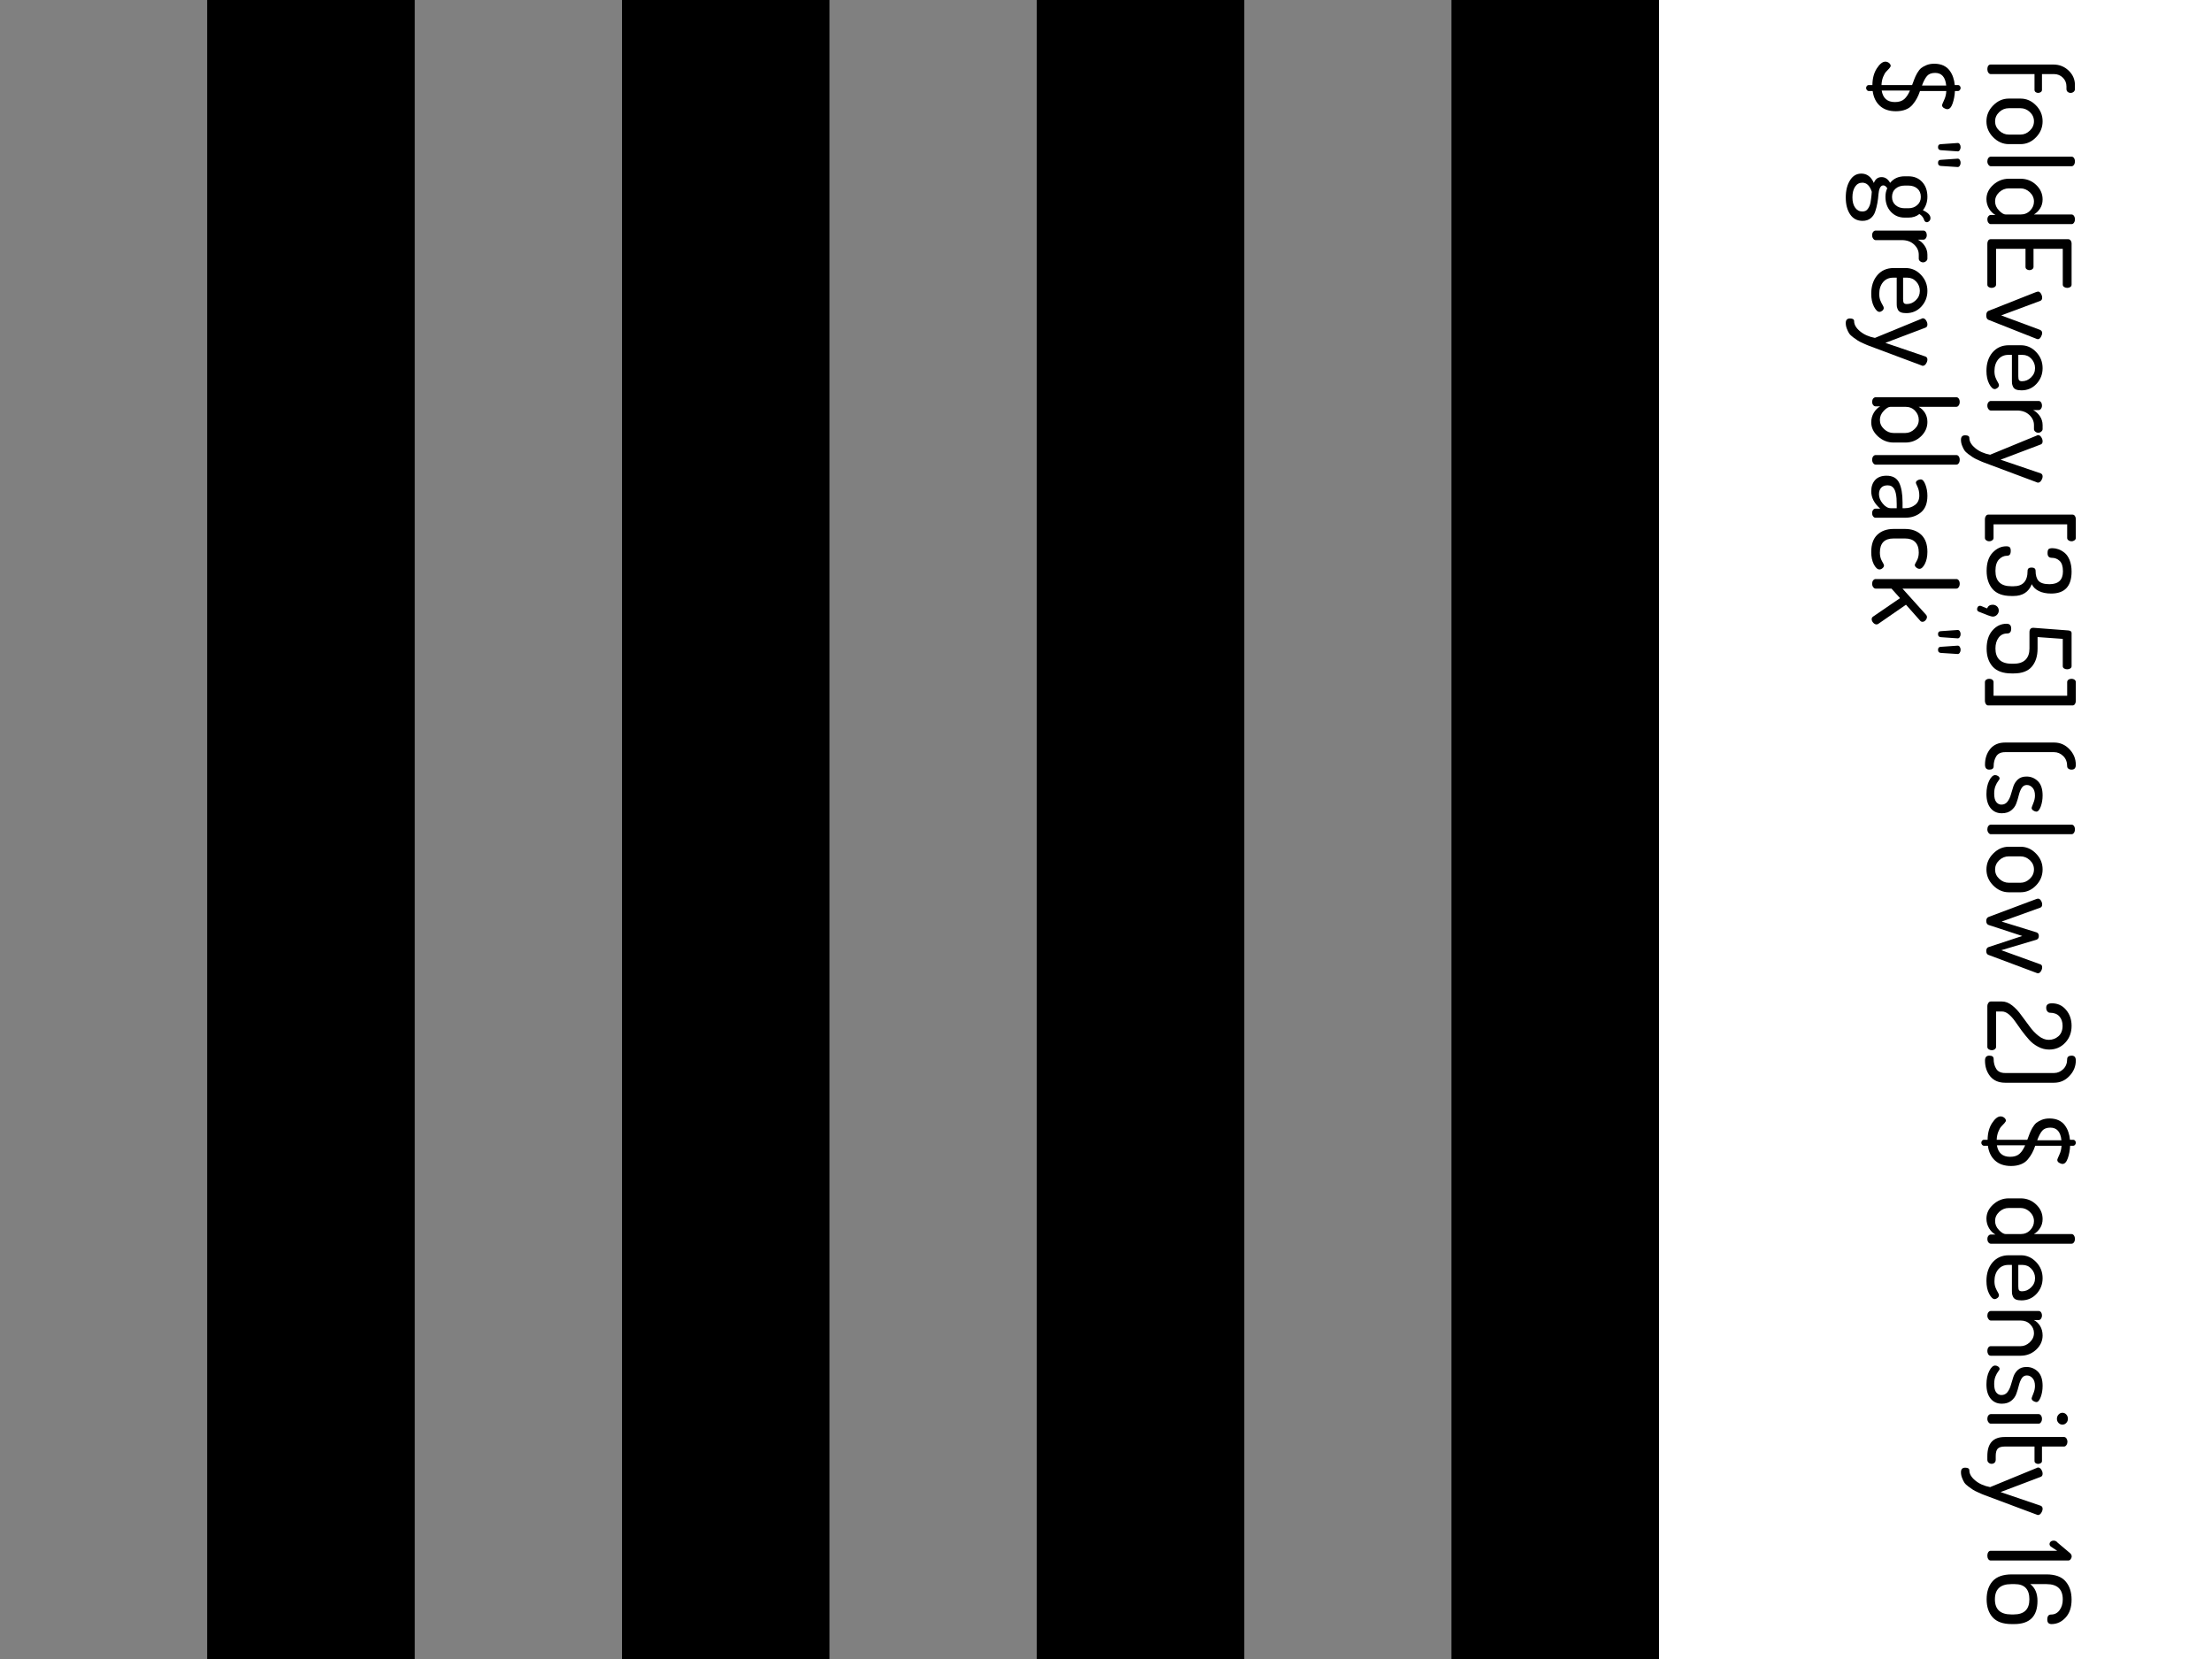
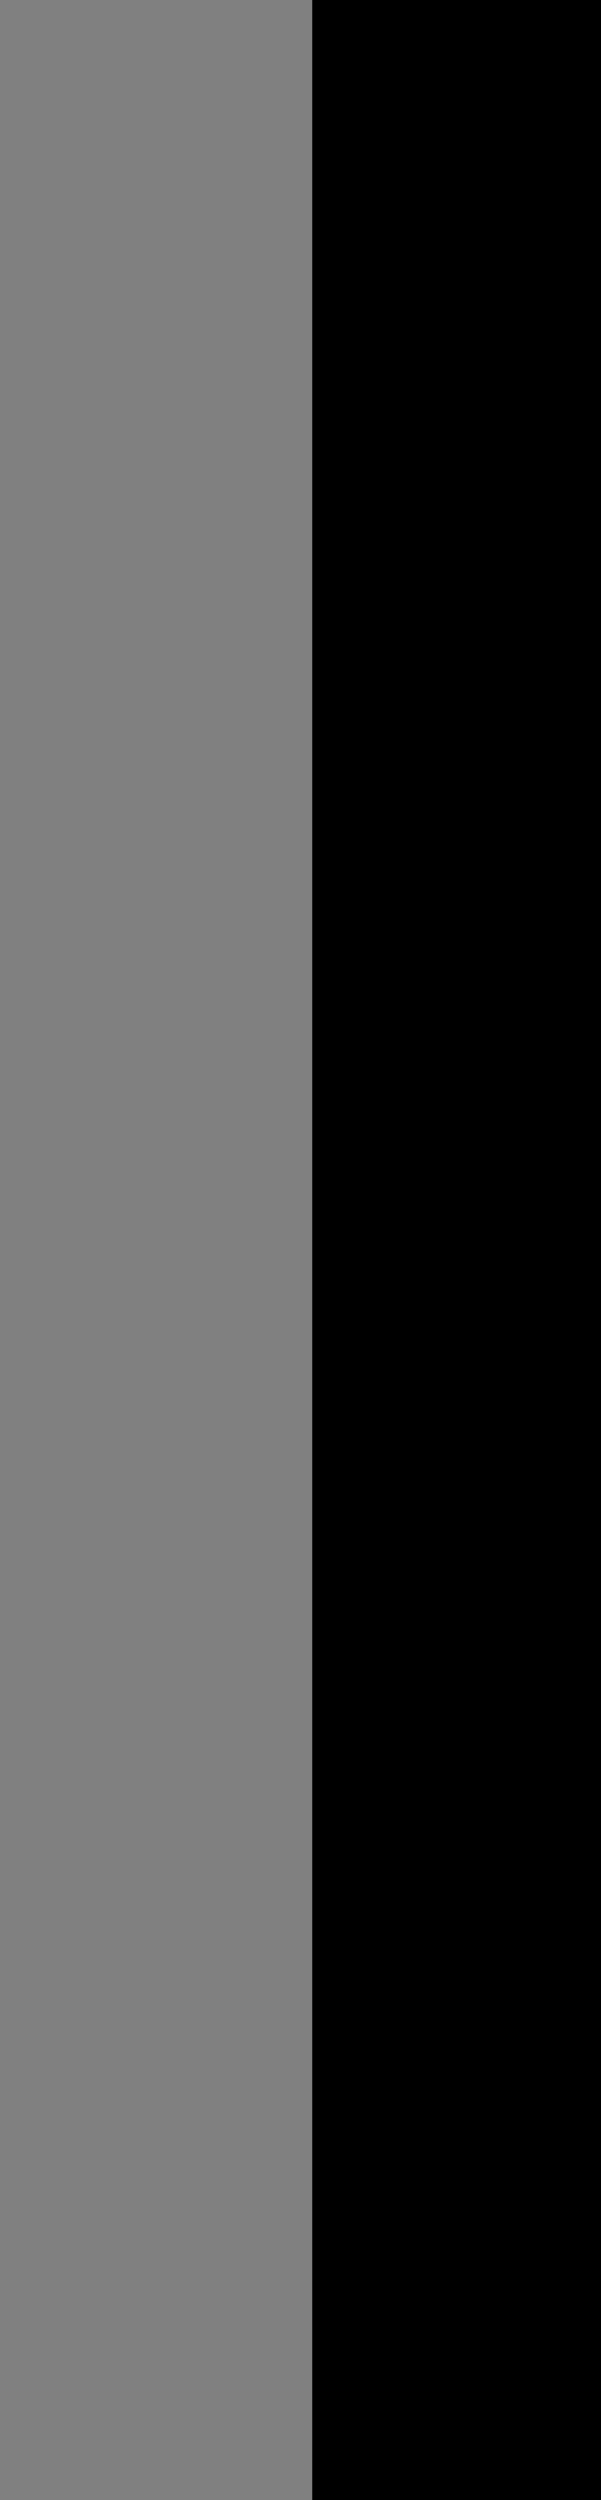
- <svg xmlns="http://www.w3.org/2000/svg" width="384pt" height="288pt" viewBox="0 0 384 288" version="1.1">
-   <g id="surface169">
-     <path style=" stroke:none;fill-rule:nonzero;fill:rgb(0%,0%,0%);fill-opacity:1;" d="M 0 0 L 288 0 L 288 288 L 0 288 Z M 0 0 " />
-     <path style=" stroke:none;fill-rule:nonzero;fill:rgb(50.196%,50.196%,50.196%);fill-opacity:1;" d="M 0 0 L 36 0 L 36 288 L 0 288 Z M 0 0 " />
-     <path style=" stroke:none;fill-rule:nonzero;fill:rgb(0%,0%,0%);fill-opacity:1;" d="M 36 0 L 72 0 L 72 288 L 36 288 Z M 36 0 " />
-     <path style=" stroke:none;fill-rule:nonzero;fill:rgb(50.196%,50.196%,50.196%);fill-opacity:1;" d="M 72 0 L 108 0 L 108 288 L 72 288 Z M 72 0 " />
-     <path style=" stroke:none;fill-rule:nonzero;fill:rgb(0%,0%,0%);fill-opacity:1;" d="M 108 0 L 144 0 L 144 288 L 108 288 Z M 108 0 " />
-     <path style=" stroke:none;fill-rule:nonzero;fill:rgb(50.196%,50.196%,50.196%);fill-opacity:1;" d="M 144 0 L 180 0 L 180 288 L 144 288 Z M 144 0 " />
-     <path style=" stroke:none;fill-rule:nonzero;fill:rgb(0%,0%,0%);fill-opacity:1;" d="M 180 0 L 216 0 L 216 288 L 180 288 Z M 180 0 " />
-     <path style=" stroke:none;fill-rule:nonzero;fill:rgb(50.196%,50.196%,50.196%);fill-opacity:1;" d="M 216 0 L 252 0 L 252 288 L 216 288 Z M 216 0 " />
-     <path style=" stroke:none;fill-rule:nonzero;fill:rgb(0%,0%,0%);fill-opacity:1;" d="M 252 0 L 288 0 L 288 288 L 252 288 Z M 252 0 " />
-     <path style=" stroke:none;fill-rule:nonzero;fill:rgb(0%,0%,0%);fill-opacity:1;" d="M 345.578 11.203 L 356.453 11.203 C 357.492 11.203 358.379 11.551 359.109 12.25 C 359.836 12.945 360.203 13.773 360.203 14.734 L 360.203 15.438 C 360.203 15.656 360.129 15.82 359.984 15.938 C 359.836 16.062 359.66 16.125 359.453 16.125 C 359.254 16.125 359.082 16.062 358.938 15.938 C 358.801 15.82 358.734 15.656 358.734 15.438 L 358.734 15.016 C 358.734 14.398 358.523 13.891 358.109 13.484 C 357.703 13.078 357.195 12.867 356.594 12.859 L 354.484 12.859 L 354.484 15.594 C 354.484 15.758 354.414 15.891 354.281 15.984 C 354.145 16.078 353.988 16.125 353.812 16.125 C 353.645 16.125 353.5 16.078 353.375 15.984 C 353.25 15.891 353.188 15.758 353.188 15.594 L 353.188 12.859 L 345.578 12.859 C 345.422 12.859 345.285 12.773 345.172 12.609 C 345.055 12.441 345 12.238 345 12 C 345 11.77 345.051 11.578 345.156 11.422 C 345.258 11.273 345.398 11.203 345.578 11.203 Z M 348.719 17.113 L 350.766 17.113 C 351.785 17.113 352.676 17.504 353.438 18.285 C 354.207 19.066 354.594 19.988 354.594 21.051 C 354.594 22.121 354.211 23.051 353.453 23.832 C 352.691 24.621 351.797 25.02 350.766 25.02 L 348.719 25.02 C 347.707 25.02 346.805 24.621 346.016 23.832 C 345.234 23.039 344.844 22.117 344.844 21.066 C 344.844 20.012 345.234 19.09 346.016 18.301 C 346.797 17.508 347.695 17.113 348.719 17.113 Z M 348.719 18.785 C 348.094 18.785 347.539 19.008 347.062 19.457 C 346.582 19.914 346.344 20.449 346.344 21.066 C 346.344 21.691 346.582 22.227 347.062 22.676 C 347.551 23.133 348.102 23.363 348.719 23.363 L 350.766 23.363 C 351.359 23.363 351.895 23.133 352.375 22.676 C 352.852 22.227 353.094 21.684 353.094 21.051 C 353.094 20.426 352.852 19.887 352.375 19.441 C 351.895 19.004 351.359 18.785 350.766 18.785 Z M 345.594 27.199 L 359.625 27.199 C 359.789 27.199 359.926 27.27 360.031 27.418 C 360.145 27.574 360.203 27.77 360.203 28.012 C 360.203 28.262 360.145 28.465 360.031 28.621 C 359.926 28.777 359.789 28.855 359.625 28.855 L 345.594 28.855 C 345.445 28.855 345.312 28.77 345.188 28.605 C 345.062 28.438 345 28.238 345 28.012 C 345 27.793 345.055 27.598 345.172 27.434 C 345.297 27.277 345.438 27.199 345.594 27.199 Z M 348.719 31.031 L 350.766 31.031 C 351.816 31.031 352.719 31.383 353.469 32.094 C 354.219 32.801 354.594 33.645 354.594 34.625 C 354.594 35.219 354.445 35.738 354.156 36.188 C 353.863 36.645 353.504 36.992 353.078 37.234 L 359.625 37.234 C 359.789 37.234 359.926 37.312 360.031 37.469 C 360.145 37.633 360.203 37.836 360.203 38.078 C 360.203 38.316 360.145 38.516 360.031 38.672 C 359.926 38.828 359.789 38.906 359.625 38.906 L 345.594 38.906 C 345.438 38.906 345.297 38.82 345.172 38.656 C 345.055 38.5 345 38.305 345 38.078 C 345 37.879 345.055 37.703 345.172 37.547 C 345.297 37.391 345.438 37.312 345.594 37.312 L 346.406 37.312 C 345.977 37.094 345.609 36.727 345.297 36.219 C 344.996 35.707 344.844 35.156 344.844 34.562 C 344.844 33.625 345.234 32.801 346.016 32.094 C 346.805 31.383 347.707 31.031 348.719 31.031 Z M 348.719 32.703 C 348.102 32.703 347.551 32.926 347.062 33.375 C 346.582 33.832 346.344 34.359 346.344 34.953 C 346.344 35.547 346.566 36.07 347.016 36.531 C 347.461 37 347.852 37.234 348.188 37.234 L 350.766 37.234 C 351.453 37.234 352.008 37.004 352.438 36.547 C 352.875 36.098 353.094 35.578 353.094 34.984 C 353.094 34.367 352.852 33.832 352.375 33.375 C 351.895 32.926 351.359 32.703 350.766 32.703 Z M 345.594 41.523 L 359.016 41.523 C 359.203 41.523 359.348 41.594 359.453 41.742 C 359.566 41.898 359.625 42.078 359.625 42.289 L 359.625 49.398 C 359.625 49.586 359.551 49.727 359.406 49.82 C 359.258 49.922 359.082 49.977 358.875 49.977 C 358.664 49.977 358.484 49.922 358.328 49.82 C 358.172 49.715 358.094 49.574 358.094 49.398 L 358.094 43.195 L 353.016 43.195 L 353.016 46.32 C 353.016 46.496 352.941 46.637 352.797 46.742 C 352.66 46.844 352.492 46.898 352.297 46.898 C 352.129 46.898 351.973 46.844 351.828 46.742 C 351.691 46.648 351.625 46.508 351.625 46.32 L 351.625 43.195 L 346.516 43.195 L 346.516 49.398 C 346.516 49.574 346.438 49.715 346.281 49.82 C 346.133 49.922 345.953 49.977 345.734 49.977 C 345.535 49.977 345.363 49.922 345.219 49.82 C 345.07 49.727 345 49.586 345 49.398 L 345 42.289 C 345 42.078 345.051 41.898 345.156 41.742 C 345.258 41.594 345.406 41.523 345.594 41.523 Z M 353.797 50.613 C 353.984 50.613 354.148 50.727 354.297 50.957 C 354.441 51.195 354.516 51.434 354.516 51.676 C 354.516 51.957 354.41 52.137 354.203 52.223 L 347.406 54.754 L 354.125 57.254 C 354.383 57.367 354.516 57.551 354.516 57.801 C 354.516 58.008 354.441 58.238 354.297 58.488 C 354.148 58.746 353.984 58.879 353.797 58.879 C 353.691 58.879 353.586 58.852 353.484 58.801 L 345.188 55.52 C 344.938 55.414 344.812 55.16 344.812 54.754 C 344.812 54.348 344.938 54.086 345.188 53.973 L 353.484 50.691 C 353.641 50.637 353.742 50.613 353.797 50.613 Z M 348.719 59.934 L 350.812 59.934 C 351.844 59.934 352.727 60.324 353.469 61.105 C 354.219 61.887 354.594 62.824 354.594 63.918 C 354.594 64.957 354.242 65.859 353.547 66.621 C 352.848 67.379 351.973 67.762 350.922 67.762 C 350.535 67.762 350.223 67.715 349.984 67.621 C 349.754 67.527 349.586 67.379 349.484 67.184 C 349.391 66.996 349.328 66.816 349.297 66.652 C 349.273 66.484 349.266 66.262 349.266 65.98 L 349.266 61.605 L 348.656 61.605 C 347.926 61.605 347.336 61.863 346.891 62.387 C 346.453 62.918 346.234 63.598 346.234 64.434 C 346.234 64.879 346.301 65.266 346.438 65.59 C 346.57 65.91 346.703 66.172 346.828 66.371 C 346.953 66.578 347.016 66.738 347.016 66.855 C 347.016 67.043 346.93 67.203 346.766 67.34 C 346.598 67.473 346.43 67.543 346.266 67.543 C 345.953 67.543 345.633 67.234 345.312 66.621 C 345 66.016 344.844 65.27 344.844 64.387 C 344.844 63.074 345.195 62 345.906 61.168 C 346.625 60.344 347.562 59.934 348.719 59.934 Z M 350.375 61.605 L 350.375 65.309 C 350.375 65.652 350.414 65.879 350.5 65.996 C 350.594 66.121 350.766 66.184 351.016 66.184 C 351.617 66.184 352.145 65.957 352.594 65.512 C 353.051 65.074 353.281 64.535 353.281 63.902 C 353.281 63.277 353.066 62.734 352.641 62.277 C 352.223 61.828 351.707 61.605 351.094 61.605 Z M 345.594 69.609 L 353.906 69.609 C 354.07 69.609 354.207 69.68 354.312 69.828 C 354.426 69.984 354.484 70.18 354.484 70.422 C 354.484 70.629 354.426 70.805 354.312 70.953 C 354.207 71.109 354.07 71.188 353.906 71.188 L 352.953 71.188 C 353.41 71.426 353.797 71.773 354.109 72.234 C 354.43 72.703 354.594 73.223 354.594 73.797 L 354.594 74.484 C 354.594 74.648 354.516 74.797 354.359 74.922 C 354.211 75.055 354.039 75.125 353.844 75.125 C 353.645 75.125 353.469 75.055 353.312 74.922 C 353.164 74.797 353.094 74.648 353.094 74.484 L 353.094 73.797 C 353.094 73.117 352.816 72.523 352.266 72.016 C 351.723 71.516 351.02 71.266 350.156 71.266 L 345.594 71.266 C 345.445 71.266 345.312 71.18 345.188 71.016 C 345.062 70.848 345 70.648 345 70.422 C 345 70.191 345.055 70 345.172 69.844 C 345.297 69.688 345.438 69.609 345.594 69.609 Z M 353.797 75.535 C 354.016 75.535 354.203 75.652 354.359 75.895 C 354.516 76.133 354.594 76.371 354.594 76.613 C 354.594 76.895 354.484 77.074 354.266 77.16 L 347.297 79.801 L 354.266 82.176 C 354.484 82.27 354.594 82.445 354.594 82.707 C 354.594 82.926 354.516 83.16 354.359 83.41 C 354.203 83.66 354.008 83.785 353.781 83.785 C 353.719 83.785 353.648 83.762 353.578 83.723 L 345.438 80.676 L 344.438 80.301 C 344.25 80.238 343.934 80.102 343.484 79.895 C 343.027 79.695 342.699 79.527 342.5 79.395 C 342.305 79.27 342.043 79.086 341.719 78.848 C 341.387 78.605 341.148 78.371 341 78.145 C 340.855 77.914 340.727 77.645 340.609 77.332 C 340.484 77.02 340.422 76.691 340.422 76.348 C 340.422 75.824 340.668 75.566 341.156 75.566 C 341.637 75.566 341.875 75.723 341.875 76.035 C 341.875 76.637 342.215 77.223 342.891 77.785 C 343.57 78.355 344.434 78.742 345.484 78.941 L 353.578 75.613 C 353.66 75.559 353.734 75.535 353.797 75.535 Z M 345.156 89.336 L 359.781 89.336 C 359.957 89.336 360.098 89.414 360.203 89.57 C 360.305 89.727 360.359 89.902 360.359 90.102 L 360.359 93.383 C 360.359 93.547 360.285 93.684 360.141 93.789 C 359.992 93.902 359.82 93.961 359.625 93.961 C 359.406 93.961 359.223 93.902 359.078 93.789 C 358.93 93.684 358.859 93.547 358.859 93.383 L 358.859 91.023 L 346.078 91.023 L 346.078 93.383 C 346.078 93.547 346.004 93.684 345.859 93.789 C 345.711 93.902 345.531 93.961 345.312 93.961 C 345.113 93.961 344.945 93.902 344.797 93.789 C 344.652 93.684 344.578 93.547 344.578 93.383 L 344.578 90.102 C 344.578 89.902 344.637 89.727 344.75 89.57 C 344.855 89.414 344.992 89.336 345.156 89.336 Z M 348.281 94.836 C 348.582 94.836 348.785 94.891 348.891 95.008 C 349.004 95.121 349.062 95.324 349.062 95.617 C 349.062 95.938 349.004 96.164 348.891 96.289 C 348.785 96.414 348.625 96.477 348.406 96.477 C 347.895 96.477 347.43 96.688 347.016 97.117 C 346.609 97.555 346.406 98.215 346.406 99.102 C 346.406 100.883 347.32 101.773 349.156 101.773 L 349.547 101.773 C 351.172 101.773 351.984 100.883 351.984 99.102 C 351.984 98.715 352.211 98.523 352.672 98.523 C 353.141 98.523 353.375 98.715 353.375 99.102 C 353.375 99.871 353.547 100.449 353.891 100.836 C 354.242 101.219 354.875 101.414 355.781 101.414 C 357.344 101.414 358.125 100.668 358.125 99.18 C 358.125 98.324 357.93 97.719 357.547 97.367 C 357.172 97.012 356.723 96.836 356.203 96.836 C 355.703 96.836 355.453 96.57 355.453 96.039 C 355.453 95.684 355.508 95.449 355.625 95.336 C 355.75 95.219 355.977 95.164 356.312 95.164 C 356.645 95.164 356.988 95.227 357.344 95.352 C 357.695 95.477 358.051 95.68 358.406 95.961 C 358.758 96.242 359.051 96.664 359.281 97.227 C 359.508 97.797 359.625 98.465 359.625 99.227 C 359.625 101.766 358.441 103.039 356.078 103.039 C 355.234 103.039 354.52 102.891 353.938 102.602 C 353.352 102.309 352.945 101.914 352.719 101.414 C 352.176 102.777 351.117 103.461 349.547 103.461 L 349.156 103.461 C 347.688 103.461 346.602 103.059 345.906 102.258 C 345.219 101.453 344.875 100.402 344.875 99.102 C 344.875 97.727 345.223 96.668 345.922 95.93 C 346.629 95.199 347.414 94.836 348.281 94.836 Z M 345.922 104.98 C 346.211 104.98 346.461 105.074 346.672 105.262 C 346.879 105.457 346.984 105.703 346.984 105.996 C 346.984 106.277 346.879 106.52 346.672 106.73 C 346.473 106.938 346.223 107.043 345.922 107.043 C 345.68 107.043 344.875 106.754 343.5 106.184 C 343.312 106.098 343.219 105.953 343.219 105.746 C 343.219 105.598 343.266 105.465 343.359 105.34 C 343.445 105.223 343.559 105.168 343.703 105.168 C 343.797 105.168 343.871 105.176 343.922 105.199 L 344.953 105.621 C 345.129 105.191 345.453 104.98 345.922 104.98 Z M 348.344 108.281 C 348.875 108.281 349.141 108.562 349.141 109.125 C 349.141 109.688 348.91 109.969 348.453 109.969 C 347.816 109.969 347.316 110.211 346.953 110.703 C 346.586 111.191 346.406 111.816 346.406 112.578 C 346.406 113.422 346.633 114.07 347.094 114.531 C 347.562 114.988 348.266 115.219 349.203 115.219 L 349.578 115.219 C 350.484 115.219 351.164 114.988 351.625 114.531 C 352.082 114.07 352.312 113.426 352.312 112.594 L 352.312 109.766 C 352.312 109.242 352.535 108.984 352.984 108.984 C 353.117 108.984 353.266 108.992 353.422 109.016 L 359.016 109.438 C 359.422 109.469 359.625 109.613 359.625 109.875 L 359.625 115.641 C 359.625 115.816 359.547 115.953 359.391 116.047 C 359.234 116.141 359.055 116.188 358.859 116.188 C 358.66 116.188 358.484 116.141 358.328 116.047 C 358.172 115.953 358.094 115.816 358.094 115.641 L 358.094 110.906 L 353.719 110.594 L 353.719 112.594 C 353.719 113.906 353.383 114.953 352.719 115.734 C 352.051 116.516 351.004 116.906 349.578 116.906 L 349.203 116.906 C 347.723 116.906 346.629 116.508 345.922 115.719 C 345.223 114.938 344.875 113.895 344.875 112.594 C 344.875 111.258 345.211 110.207 345.891 109.438 C 346.566 108.664 347.383 108.281 348.344 108.281 Z M 345.312 117.84 C 345.531 117.84 345.711 117.891 345.859 117.996 C 346.004 118.109 346.078 118.25 346.078 118.418 L 346.078 120.777 L 358.859 120.777 L 358.859 118.418 C 358.859 118.25 358.93 118.109 359.078 117.996 C 359.223 117.891 359.406 117.84 359.625 117.84 C 359.82 117.84 359.992 117.891 360.141 117.996 C 360.285 118.109 360.359 118.25 360.359 118.418 L 360.359 121.699 C 360.359 121.895 360.305 122.074 360.203 122.23 C 360.098 122.387 359.957 122.465 359.781 122.465 L 345.156 122.465 C 344.992 122.465 344.855 122.387 344.75 122.23 C 344.637 122.074 344.578 121.895 344.578 121.699 L 344.578 118.418 C 344.578 118.25 344.652 118.109 344.797 117.996 C 344.945 117.891 345.113 117.84 345.312 117.84 Z M 348.094 128.902 L 356.578 128.902 C 357.629 128.902 358.52 129.285 359.25 130.059 C 359.988 130.828 360.359 131.734 360.359 132.777 C 360.359 133.328 360.113 133.605 359.625 133.605 C 359.395 133.605 359.207 133.547 359.062 133.434 C 358.926 133.328 358.859 133.191 358.859 133.027 C 358.859 132.285 358.629 131.691 358.172 131.246 C 357.711 130.797 357.18 130.574 356.578 130.574 L 348.094 130.574 C 347.363 130.574 346.848 130.812 346.547 131.293 C 346.242 131.781 346.094 132.359 346.094 133.027 C 346.094 133.41 345.844 133.605 345.344 133.605 C 344.844 133.605 344.594 133.316 344.594 132.746 C 344.594 131.66 344.898 130.75 345.5 130.012 C 346.113 129.27 346.977 128.902 348.094 128.902 Z M 346.359 134.555 C 346.535 134.555 346.707 134.609 346.875 134.727 C 347.039 134.84 347.125 134.98 347.125 135.148 C 347.125 135.25 347.039 135.402 346.875 135.602 C 346.719 135.797 346.562 136.086 346.406 136.461 C 346.258 136.836 346.188 137.273 346.188 137.773 C 346.188 138.438 346.305 138.922 346.547 139.227 C 346.785 139.527 347.082 139.68 347.438 139.68 C 347.875 139.68 348.223 139.512 348.484 139.18 C 348.742 138.844 348.941 138.438 349.078 137.961 C 349.211 137.48 349.359 137 349.516 136.523 C 349.68 136.043 349.945 135.637 350.312 135.305 C 350.688 134.969 351.18 134.805 351.797 134.805 C 352.555 134.805 353.211 135.07 353.766 135.602 C 354.316 136.141 354.594 136.969 354.594 138.086 C 354.594 138.793 354.484 139.438 354.266 140.023 C 354.047 140.605 353.797 140.898 353.516 140.898 C 353.359 140.898 353.18 140.836 352.984 140.711 C 352.785 140.586 352.688 140.43 352.688 140.242 C 352.688 140.188 352.781 139.93 352.969 139.461 C 353.164 139 353.266 138.547 353.266 138.102 C 353.266 137.484 353.117 137.027 352.828 136.727 C 352.547 136.422 352.223 136.273 351.859 136.273 C 351.484 136.273 351.188 136.438 350.969 136.773 C 350.758 137.105 350.594 137.516 350.469 138.008 C 350.352 138.496 350.207 138.98 350.031 139.461 C 349.863 139.938 349.566 140.344 349.141 140.68 C 348.723 141.012 348.18 141.18 347.516 141.18 C 346.691 141.18 346.039 140.883 345.562 140.289 C 345.082 139.703 344.844 138.887 344.844 137.836 C 344.844 136.93 345.004 136.152 345.328 135.508 C 345.648 134.871 345.992 134.555 346.359 134.555 Z M 345.594 143.16 L 359.625 143.16 C 359.789 143.16 359.926 143.23 360.031 143.379 C 360.145 143.535 360.203 143.73 360.203 143.973 C 360.203 144.223 360.145 144.426 360.031 144.582 C 359.926 144.738 359.789 144.816 359.625 144.816 L 345.594 144.816 C 345.445 144.816 345.312 144.73 345.188 144.566 C 345.062 144.398 345 144.199 345 143.973 C 345 143.754 345.055 143.559 345.172 143.395 C 345.297 143.238 345.438 143.16 345.594 143.16 Z M 348.719 146.992 L 350.766 146.992 C 351.785 146.992 352.676 147.383 353.438 148.164 C 354.207 148.945 354.594 149.867 354.594 150.93 C 354.594 152 354.211 152.93 353.453 153.711 C 352.691 154.5 351.797 154.898 350.766 154.898 L 348.719 154.898 C 347.707 154.898 346.805 154.5 346.016 153.711 C 345.234 152.918 344.844 151.996 344.844 150.945 C 344.844 149.891 345.234 148.969 346.016 148.18 C 346.797 147.387 347.695 146.992 348.719 146.992 Z M 348.719 148.664 C 348.094 148.664 347.539 148.887 347.062 149.336 C 346.582 149.793 346.344 150.328 346.344 150.945 C 346.344 151.57 346.582 152.105 347.062 152.555 C 347.551 153.012 348.102 153.242 348.719 153.242 L 350.766 153.242 C 351.359 153.242 351.895 153.012 352.375 152.555 C 352.852 152.105 353.094 151.562 353.094 150.93 C 353.094 150.305 352.852 149.766 352.375 149.32 C 351.895 148.883 351.359 148.664 350.766 148.664 Z M 353.797 156 C 353.992 156 354.16 156.109 354.297 156.328 C 354.441 156.547 354.516 156.773 354.516 157.016 C 354.516 157.297 354.41 157.477 354.203 157.562 L 347.484 159.984 L 353.547 161.859 C 353.805 161.953 353.938 162.16 353.938 162.484 C 353.938 162.816 353.805 163.031 353.547 163.125 L 347.422 164.953 L 354.203 167.406 C 354.41 167.469 354.516 167.641 354.516 167.922 C 354.516 168.16 354.441 168.391 354.297 168.609 C 354.16 168.836 353.992 168.953 353.797 168.953 C 353.691 168.953 353.586 168.926 353.484 168.875 L 345.188 165.766 C 344.938 165.672 344.812 165.445 344.812 165.094 C 344.812 164.738 344.938 164.516 345.188 164.422 L 351.062 162.484 L 345.234 160.578 C 344.953 160.484 344.812 160.242 344.812 159.859 C 344.812 159.516 344.953 159.285 345.234 159.172 L 353.484 156.078 C 353.641 156.023 353.742 156 353.797 156 Z M 345.594 173.859 L 347.547 173.859 C 348.141 173.859 348.727 174.086 349.312 174.547 C 349.895 175.004 350.414 175.562 350.875 176.219 L 352.312 178.156 C 352.781 178.812 353.305 179.367 353.891 179.828 C 354.473 180.285 355.062 180.516 355.656 180.516 C 356.301 180.516 356.863 180.305 357.344 179.891 C 357.82 179.473 358.062 178.867 358.062 178.078 C 358.062 177.41 357.875 176.863 357.5 176.438 C 357.125 176.02 356.582 175.812 355.875 175.812 C 355.707 175.812 355.555 175.734 355.422 175.578 C 355.285 175.422 355.219 175.207 355.219 174.938 C 355.219 174.426 355.547 174.172 356.203 174.172 C 357.203 174.172 358.02 174.547 358.656 175.297 C 359.301 176.055 359.625 176.984 359.625 178.078 C 359.625 179.254 359.254 180.234 358.516 181.016 C 357.773 181.805 356.844 182.203 355.719 182.203 C 355.051 182.203 354.41 182.035 353.797 181.703 C 353.18 181.379 352.66 180.973 352.234 180.484 C 351.805 180.004 351.379 179.477 350.953 178.906 L 349.812 177.297 C 349.477 176.816 349.113 176.41 348.719 176.078 C 348.32 175.754 347.93 175.594 347.547 175.594 L 346.516 175.594 L 346.516 181.734 C 346.516 181.898 346.441 182.035 346.297 182.141 C 346.148 182.254 345.973 182.312 345.766 182.312 C 345.555 182.312 345.375 182.254 345.219 182.141 C 345.07 182.035 345 181.898 345 181.734 L 345 174.625 C 345 174.445 345.055 174.273 345.172 174.109 C 345.285 173.941 345.426 173.859 345.594 173.859 Z M 345.344 183.258 C 345.844 183.258 346.094 183.449 346.094 183.836 C 346.094 184.5 346.242 185.074 346.547 185.555 C 346.848 186.031 347.363 186.273 348.094 186.273 L 356.578 186.273 C 357.18 186.273 357.711 186.047 358.172 185.602 C 358.629 185.164 358.859 184.574 358.859 183.836 C 358.859 183.668 358.926 183.527 359.062 183.414 C 359.207 183.309 359.395 183.258 359.625 183.258 C 360.113 183.258 360.359 183.531 360.359 184.086 C 360.359 185.117 359.988 186.016 359.25 186.789 C 358.52 187.57 357.629 187.961 356.578 187.961 L 348.094 187.961 C 346.977 187.961 346.113 187.59 345.5 186.852 C 344.898 186.109 344.594 185.195 344.594 184.102 C 344.594 183.539 344.844 183.258 345.344 183.258 Z M 347.297 193.805 C 347.516 193.805 347.723 193.875 347.922 194.023 C 348.117 194.18 348.219 194.352 348.219 194.539 C 348.219 194.641 348.133 194.789 347.969 194.977 C 347.812 195.164 347.633 195.352 347.438 195.539 C 347.25 195.734 347.07 196.043 346.906 196.461 C 346.738 196.875 346.645 197.344 346.625 197.867 L 351.938 197.867 L 352.344 196.789 C 352.438 196.527 352.594 196.199 352.812 195.805 C 353.039 195.418 353.27 195.125 353.5 194.93 C 353.738 194.742 354.055 194.562 354.453 194.398 C 354.848 194.242 355.289 194.164 355.781 194.164 C 356.383 194.164 356.914 194.266 357.375 194.477 C 357.832 194.695 358.191 194.984 358.453 195.352 C 358.723 195.715 358.926 196.105 359.062 196.523 C 359.207 196.938 359.301 197.387 359.344 197.867 L 359.938 197.867 C 360.039 197.867 360.133 197.914 360.219 198.008 C 360.312 198.109 360.359 198.234 360.359 198.383 C 360.359 198.516 360.312 198.637 360.219 198.742 C 360.133 198.844 360.039 198.898 359.938 198.898 L 359.375 198.898 C 359.332 199.699 359.195 200.422 358.969 201.07 C 358.738 201.727 358.438 202.055 358.062 202.055 C 357.875 202.055 357.672 201.984 357.453 201.852 C 357.242 201.727 357.141 201.555 357.141 201.336 C 357.141 201.273 357.254 200.992 357.484 200.492 C 357.723 200 357.852 199.469 357.875 198.898 L 353.312 198.898 C 353.133 199.418 352.953 199.844 352.766 200.18 C 352.586 200.523 352.344 200.883 352.031 201.258 C 351.719 201.641 351.316 201.93 350.828 202.117 C 350.336 202.312 349.77 202.414 349.125 202.414 C 347.945 202.414 347.016 202.094 346.328 201.461 C 345.648 200.836 345.238 199.98 345.094 198.898 L 344.375 198.898 C 344.273 198.898 344.18 198.844 344.094 198.742 C 344 198.637 343.953 198.516 343.953 198.383 C 343.953 198.234 344 198.109 344.094 198.008 C 344.18 197.914 344.273 197.867 344.375 197.867 L 345.047 197.867 C 345.055 196.719 345.312 195.758 345.812 194.977 C 346.32 194.195 346.816 193.805 347.297 193.805 Z M 355.938 195.758 C 355.312 195.758 354.844 195.934 354.531 196.289 C 354.219 196.652 353.926 197.203 353.656 197.945 L 357.859 197.945 C 357.711 196.484 357.07 195.758 355.938 195.758 Z M 346.656 198.82 C 346.875 200.152 347.641 200.82 348.953 200.82 C 349.648 200.82 350.191 200.648 350.578 200.305 C 350.961 199.961 351.289 199.465 351.562 198.82 Z M 348.719 208.031 L 350.766 208.031 C 351.816 208.031 352.719 208.383 353.469 209.094 C 354.219 209.801 354.594 210.645 354.594 211.625 C 354.594 212.219 354.445 212.738 354.156 213.188 C 353.863 213.645 353.504 213.992 353.078 214.234 L 359.625 214.234 C 359.789 214.234 359.926 214.312 360.031 214.469 C 360.145 214.633 360.203 214.836 360.203 215.078 C 360.203 215.316 360.145 215.516 360.031 215.672 C 359.926 215.828 359.789 215.906 359.625 215.906 L 345.594 215.906 C 345.438 215.906 345.297 215.82 345.172 215.656 C 345.055 215.5 345 215.305 345 215.078 C 345 214.879 345.055 214.703 345.172 214.547 C 345.297 214.391 345.438 214.312 345.594 214.312 L 346.406 214.312 C 345.977 214.094 345.609 213.727 345.297 213.219 C 344.996 212.707 344.844 212.156 344.844 211.562 C 344.844 210.625 345.234 209.801 346.016 209.094 C 346.805 208.383 347.707 208.031 348.719 208.031 Z M 348.719 209.703 C 348.102 209.703 347.551 209.926 347.062 210.375 C 346.582 210.832 346.344 211.359 346.344 211.953 C 346.344 212.547 346.566 213.07 347.016 213.531 C 347.461 214 347.852 214.234 348.188 214.234 L 350.766 214.234 C 351.453 214.234 352.008 214.004 352.438 213.547 C 352.875 213.098 353.094 212.578 353.094 211.984 C 353.094 211.367 352.852 210.832 352.375 210.375 C 351.895 209.926 351.359 209.703 350.766 209.703 Z M 348.719 217.914 L 350.812 217.914 C 351.844 217.914 352.727 218.305 353.469 219.086 C 354.219 219.867 354.594 220.805 354.594 221.898 C 354.594 222.938 354.242 223.84 353.547 224.602 C 352.848 225.359 351.973 225.742 350.922 225.742 C 350.535 225.742 350.223 225.695 349.984 225.602 C 349.754 225.508 349.586 225.359 349.484 225.164 C 349.391 224.977 349.328 224.797 349.297 224.633 C 349.273 224.465 349.266 224.242 349.266 223.961 L 349.266 219.586 L 348.656 219.586 C 347.926 219.586 347.336 219.844 346.891 220.367 C 346.453 220.898 346.234 221.578 346.234 222.414 C 346.234 222.859 346.301 223.246 346.438 223.57 C 346.57 223.891 346.703 224.152 346.828 224.352 C 346.953 224.559 347.016 224.719 347.016 224.836 C 347.016 225.023 346.93 225.184 346.766 225.32 C 346.598 225.453 346.43 225.523 346.266 225.523 C 345.953 225.523 345.633 225.215 345.312 224.602 C 345 223.996 344.844 223.25 344.844 222.367 C 344.844 221.055 345.195 219.98 345.906 219.148 C 346.625 218.324 347.562 217.914 348.719 217.914 Z M 350.375 219.586 L 350.375 223.289 C 350.375 223.633 350.414 223.859 350.5 223.977 C 350.594 224.102 350.766 224.164 351.016 224.164 C 351.617 224.164 352.145 223.938 352.594 223.492 C 353.051 223.055 353.281 222.516 353.281 221.883 C 353.281 221.258 353.066 220.715 352.641 220.258 C 352.223 219.809 351.707 219.586 351.094 219.586 Z M 345.594 227.586 L 353.906 227.586 C 354.07 227.586 354.207 227.656 354.312 227.805 C 354.426 227.961 354.484 228.156 354.484 228.398 C 354.484 228.594 354.426 228.773 354.312 228.93 C 354.195 229.086 354.062 229.164 353.906 229.164 L 353.078 229.164 C 353.504 229.371 353.863 229.711 354.156 230.18 C 354.445 230.656 354.594 231.211 354.594 231.836 C 354.594 232.781 354.219 233.605 353.469 234.305 C 352.719 235 351.816 235.352 350.766 235.352 L 345.594 235.352 C 345.406 235.352 345.258 235.266 345.156 235.102 C 345.051 234.934 345 234.742 345 234.523 C 345 234.305 345.051 234.109 345.156 233.945 C 345.258 233.777 345.406 233.695 345.594 233.695 L 350.766 233.695 C 351.359 233.695 351.895 233.465 352.375 233.008 C 352.852 232.559 353.094 232.027 353.094 231.414 C 353.094 230.84 352.875 230.336 352.438 229.898 C 352.008 229.461 351.453 229.242 350.766 229.242 L 345.594 229.242 C 345.445 229.242 345.312 229.152 345.188 228.977 C 345.062 228.797 345 228.605 345 228.398 C 345 228.168 345.055 227.977 345.172 227.82 C 345.297 227.664 345.438 227.586 345.594 227.586 Z M 346.359 237.055 C 346.535 237.055 346.707 237.109 346.875 237.227 C 347.039 237.34 347.125 237.48 347.125 237.648 C 347.125 237.75 347.039 237.902 346.875 238.102 C 346.719 238.297 346.562 238.586 346.406 238.961 C 346.258 239.336 346.188 239.773 346.188 240.273 C 346.188 240.938 346.305 241.422 346.547 241.727 C 346.785 242.027 347.082 242.18 347.438 242.18 C 347.875 242.18 348.223 242.012 348.484 241.68 C 348.742 241.344 348.941 240.938 349.078 240.461 C 349.211 239.98 349.359 239.5 349.516 239.023 C 349.68 238.543 349.945 238.137 350.312 237.805 C 350.688 237.469 351.18 237.305 351.797 237.305 C 352.555 237.305 353.211 237.57 353.766 238.102 C 354.316 238.641 354.594 239.469 354.594 240.586 C 354.594 241.293 354.484 241.938 354.266 242.523 C 354.047 243.105 353.797 243.398 353.516 243.398 C 353.359 243.398 353.18 243.336 352.984 243.211 C 352.785 243.086 352.688 242.93 352.688 242.742 C 352.688 242.688 352.781 242.43 352.969 241.961 C 353.164 241.5 353.266 241.047 353.266 240.602 C 353.266 239.984 353.117 239.527 352.828 239.227 C 352.547 238.922 352.223 238.773 351.859 238.773 C 351.484 238.773 351.188 238.938 350.969 239.273 C 350.758 239.605 350.594 240.016 350.469 240.508 C 350.352 240.996 350.207 241.48 350.031 241.961 C 349.863 242.438 349.566 242.844 349.141 243.18 C 348.723 243.512 348.18 243.68 347.516 243.68 C 346.691 243.68 346.039 243.383 345.562 242.789 C 345.082 242.203 344.844 241.387 344.844 240.336 C 344.844 239.43 345.004 238.652 345.328 238.008 C 345.648 237.371 345.992 237.055 346.359 237.055 Z M 357.359 245.566 C 357.555 245.355 357.781 245.254 358.031 245.254 C 358.289 245.254 358.516 245.352 358.703 245.551 C 358.891 245.758 358.984 246.008 358.984 246.301 C 358.984 246.582 358.891 246.82 358.703 247.02 C 358.516 247.215 358.289 247.316 358.031 247.316 C 357.781 247.316 357.555 247.215 357.359 247.02 C 357.172 246.82 357.078 246.582 357.078 246.301 C 357.078 246.02 357.172 245.773 357.359 245.566 Z M 345.594 245.488 L 353.906 245.488 C 354.07 245.488 354.207 245.566 354.312 245.723 C 354.426 245.879 354.484 246.07 354.484 246.301 C 354.484 246.539 354.426 246.738 354.312 246.895 C 354.207 247.059 354.07 247.145 353.906 247.145 L 345.594 247.145 C 345.445 247.145 345.312 247.059 345.188 246.895 C 345.062 246.727 345 246.527 345 246.301 C 345 246.07 345.055 245.879 345.172 245.723 C 345.297 245.566 345.438 245.488 345.594 245.488 Z M 348.016 249.461 L 358.312 249.461 C 358.477 249.461 358.617 249.543 358.734 249.711 C 358.848 249.887 358.906 250.074 358.906 250.273 C 358.906 250.492 358.848 250.684 358.734 250.852 C 358.617 251.027 358.477 251.117 358.312 251.117 L 354.484 251.117 L 354.484 253.633 C 354.484 253.789 354.414 253.906 354.281 253.992 C 354.145 254.086 353.988 254.133 353.812 254.133 C 353.645 254.133 353.5 254.086 353.375 253.992 C 353.25 253.906 353.188 253.789 353.188 253.633 L 353.188 251.117 L 348.016 251.117 C 347.441 251.117 347.035 251.242 346.797 251.492 C 346.566 251.742 346.453 252.168 346.453 252.773 L 346.453 253.398 C 346.453 253.625 346.383 253.805 346.25 253.93 C 346.113 254.055 345.941 254.117 345.734 254.117 C 345.535 254.117 345.363 254.047 345.219 253.914 C 345.07 253.789 345 253.617 345 253.398 L 345 252.773 C 345 250.562 346.004 249.461 348.016 249.461 Z M 353.797 254.754 C 354.016 254.754 354.203 254.871 354.359 255.113 C 354.516 255.352 354.594 255.59 354.594 255.832 C 354.594 256.113 354.484 256.293 354.266 256.379 L 347.297 259.02 L 354.266 261.395 C 354.484 261.488 354.594 261.664 354.594 261.926 C 354.594 262.145 354.516 262.379 354.359 262.629 C 354.203 262.879 354.008 263.004 353.781 263.004 C 353.719 263.004 353.648 262.98 353.578 262.941 L 345.438 259.895 L 344.438 259.52 C 344.25 259.457 343.934 259.32 343.484 259.113 C 343.027 258.914 342.699 258.746 342.5 258.613 C 342.305 258.488 342.043 258.305 341.719 258.066 C 341.387 257.824 341.148 257.59 341 257.363 C 340.855 257.133 340.727 256.863 340.609 256.551 C 340.484 256.238 340.422 255.91 340.422 255.566 C 340.422 255.043 340.668 254.785 341.156 254.785 C 341.637 254.785 341.875 254.941 341.875 255.254 C 341.875 255.855 342.215 256.441 342.891 257.004 C 343.57 257.574 344.434 257.961 345.484 258.16 L 353.578 254.832 C 353.66 254.777 353.734 254.754 353.797 254.754 Z M 356.5 267.449 C 356.781 267.449 357.016 267.566 357.203 267.809 L 359.375 269.637 C 359.551 269.812 359.641 269.988 359.641 270.168 C 359.641 270.355 359.582 270.52 359.469 270.668 C 359.363 270.824 359.223 270.902 359.047 270.902 L 345.594 270.902 C 345.406 270.902 345.258 270.816 345.156 270.652 C 345.051 270.484 345 270.285 345 270.059 C 345 269.828 345.051 269.629 345.156 269.465 C 345.258 269.297 345.406 269.215 345.594 269.215 L 357.125 269.215 L 356.016 268.48 C 355.867 268.344 355.797 268.203 355.797 268.059 C 355.797 267.891 355.863 267.746 356 267.621 C 356.145 267.504 356.312 267.449 356.5 267.449 Z M 349.234 273.312 L 355.266 273.312 C 356.766 273.312 357.863 273.707 358.562 274.5 C 359.27 275.301 359.625 276.367 359.625 277.703 C 359.625 279.035 359.273 280.07 358.578 280.812 C 357.891 281.562 357.078 281.938 356.141 281.938 C 355.648 281.938 355.406 281.676 355.406 281.156 C 355.406 280.57 355.625 280.281 356.062 280.281 C 356.676 280.281 357.164 280.031 357.531 279.531 C 357.906 279.031 358.094 278.406 358.094 277.656 C 358.094 275.883 357.148 275 355.266 275 L 352.453 275 C 353.285 275.633 353.703 276.609 353.703 277.922 C 353.703 280.598 352.352 281.938 349.656 281.938 L 349.234 281.938 C 347.734 281.938 346.629 281.547 345.922 280.766 C 345.223 279.984 344.875 278.938 344.875 277.625 C 344.875 276.32 345.223 275.273 345.922 274.484 C 346.629 273.703 347.734 273.312 349.234 273.312 Z M 349.156 275 C 347.258 275 346.312 275.879 346.312 277.641 C 346.312 279.391 347.258 280.266 349.156 280.266 L 349.578 280.266 C 351.391 280.266 352.297 279.391 352.297 277.641 C 352.297 275.879 351.453 275 349.766 275 Z M 345 286.738 " />
-     <path style=" stroke:none;fill-rule:nonzero;fill:rgb(0%,0%,0%);fill-opacity:1;" d="M 327.297 10.703 C 327.516 10.703 327.723 10.773 327.922 10.922 C 328.117 11.078 328.219 11.25 328.219 11.438 C 328.219 11.539 328.133 11.688 327.969 11.875 C 327.812 12.062 327.633 12.25 327.438 12.438 C 327.25 12.633 327.07 12.941 326.906 13.359 C 326.738 13.773 326.645 14.242 326.625 14.766 L 331.938 14.766 L 332.344 13.688 C 332.438 13.426 332.594 13.098 332.812 12.703 C 333.039 12.316 333.27 12.023 333.5 11.828 C 333.738 11.641 334.055 11.461 334.453 11.297 C 334.848 11.141 335.289 11.062 335.781 11.062 C 336.383 11.062 336.914 11.164 337.375 11.375 C 337.832 11.594 338.191 11.883 338.453 12.25 C 338.723 12.613 338.926 13.004 339.062 13.422 C 339.207 13.836 339.301 14.285 339.344 14.766 L 339.938 14.766 C 340.039 14.766 340.133 14.812 340.219 14.906 C 340.312 15.008 340.359 15.133 340.359 15.281 C 340.359 15.414 340.312 15.535 340.219 15.641 C 340.133 15.742 340.039 15.797 339.938 15.797 L 339.375 15.797 C 339.332 16.598 339.195 17.32 338.969 17.969 C 338.738 18.625 338.438 18.953 338.062 18.953 C 337.875 18.953 337.672 18.883 337.453 18.75 C 337.242 18.625 337.141 18.453 337.141 18.234 C 337.141 18.172 337.254 17.891 337.484 17.391 C 337.723 16.898 337.852 16.367 337.875 15.797 L 333.312 15.797 C 333.133 16.316 332.953 16.742 332.766 17.078 C 332.586 17.422 332.344 17.781 332.031 18.156 C 331.719 18.539 331.316 18.828 330.828 19.016 C 330.336 19.211 329.77 19.312 329.125 19.312 C 327.945 19.312 327.016 18.992 326.328 18.359 C 325.648 17.734 325.238 16.879 325.094 15.797 L 324.375 15.797 C 324.273 15.797 324.18 15.742 324.094 15.641 C 324 15.535 323.953 15.414 323.953 15.281 C 323.953 15.133 324 15.008 324.094 14.906 C 324.18 14.812 324.273 14.766 324.375 14.766 L 325.047 14.766 C 325.055 13.617 325.312 12.656 325.812 11.875 C 326.32 11.094 326.816 10.703 327.297 10.703 Z M 335.938 12.656 C 335.312 12.656 334.844 12.832 334.531 13.188 C 334.219 13.551 333.926 14.102 333.656 14.844 L 337.859 14.844 C 337.711 13.383 337.07 12.656 335.938 12.656 Z M 326.656 15.719 C 326.875 17.051 327.641 17.719 328.953 17.719 C 329.648 17.719 330.191 17.547 330.578 17.203 C 330.961 16.859 331.289 16.363 331.562 15.719 Z M 339.859 24.824 C 340.004 24.824 340.125 24.895 340.219 25.043 C 340.312 25.188 340.359 25.355 340.359 25.543 C 340.359 25.73 340.312 25.895 340.219 26.043 C 340.125 26.199 340.004 26.277 339.859 26.277 L 336.953 26.074 C 336.805 26.074 336.68 26.027 336.578 25.934 C 336.484 25.848 336.438 25.719 336.438 25.543 C 336.438 25.199 336.609 25.027 336.953 25.027 Z M 339.859 27.543 C 340.004 27.543 340.125 27.613 340.219 27.762 C 340.312 27.906 340.359 28.074 340.359 28.262 C 340.359 28.449 340.312 28.613 340.219 28.762 C 340.125 28.918 340.004 28.996 339.859 28.996 L 336.953 28.809 C 336.805 28.809 336.68 28.762 336.578 28.668 C 336.484 28.574 336.438 28.438 336.438 28.262 C 336.438 27.918 336.609 27.746 336.953 27.746 Z M 323.125 30.137 C 324.094 30.137 324.82 30.676 325.297 31.762 C 325.555 31.082 326.004 30.746 326.641 30.746 C 327.254 30.746 327.75 31.078 328.125 31.746 C 328.738 30.984 329.578 30.605 330.641 30.605 L 331.297 30.605 C 332.273 30.605 333.066 30.926 333.672 31.574 C 334.285 32.23 334.594 33.09 334.594 34.152 C 334.594 35.059 334.332 35.84 333.812 36.496 C 334.688 36.902 335.125 37.355 335.125 37.855 C 335.125 38.074 335.055 38.246 334.922 38.371 C 334.797 38.504 334.656 38.574 334.5 38.574 C 334.301 38.574 334.148 38.465 334.047 38.246 C 333.922 37.785 333.641 37.422 333.203 37.152 C 332.703 37.566 332.066 37.777 331.297 37.777 L 330.641 37.777 C 329.68 37.777 328.883 37.438 328.25 36.762 C 327.625 36.082 327.312 35.215 327.312 34.152 C 327.312 33.609 327.414 33.121 327.625 32.684 C 327.414 32.348 327.188 32.184 326.938 32.184 C 326.688 32.184 326.488 32.332 326.344 32.637 C 326.207 32.949 326.125 33.328 326.094 33.777 C 326.062 34.234 326 34.73 325.906 35.262 C 325.812 35.793 325.688 36.281 325.531 36.73 C 325.383 37.188 325.129 37.566 324.766 37.871 C 324.391 38.184 323.918 38.34 323.344 38.34 C 322.398 38.34 321.672 37.957 321.172 37.199 C 320.672 36.449 320.422 35.473 320.422 34.277 C 320.422 33.078 320.668 32.09 321.156 31.309 C 321.637 30.527 322.293 30.137 323.125 30.137 Z M 323.297 31.715 C 322.777 31.715 322.359 31.941 322.047 32.402 C 321.734 32.871 321.578 33.488 321.578 34.262 C 321.578 35.012 321.734 35.605 322.047 36.043 C 322.359 36.488 322.777 36.715 323.297 36.715 C 323.516 36.715 323.703 36.676 323.859 36.605 C 324.016 36.531 324.152 36.41 324.266 36.246 C 324.371 36.09 324.461 35.934 324.531 35.777 C 324.605 35.621 324.668 35.41 324.719 35.152 C 324.762 34.902 324.793 34.691 324.812 34.527 C 324.836 34.359 324.859 34.141 324.891 33.871 C 324.914 33.598 324.93 33.406 324.938 33.293 C 324.594 32.238 324.047 31.715 323.297 31.715 Z M 330.656 32.215 C 330.02 32.215 329.492 32.391 329.078 32.746 C 328.66 33.098 328.453 33.582 328.453 34.199 C 328.453 34.781 328.656 35.25 329.062 35.605 C 329.477 35.969 330.004 36.152 330.641 36.152 L 331.297 36.152 C 331.91 36.152 332.422 35.969 332.828 35.605 C 333.242 35.25 333.453 34.777 333.453 34.184 C 333.453 33.566 333.25 33.082 332.844 32.73 C 332.438 32.387 331.922 32.215 331.297 32.215 Z M 325.594 40.027 L 333.906 40.027 C 334.07 40.027 334.207 40.098 334.312 40.246 C 334.426 40.402 334.484 40.598 334.484 40.84 C 334.484 41.047 334.426 41.223 334.312 41.371 C 334.207 41.527 334.07 41.605 333.906 41.605 L 332.953 41.605 C 333.41 41.844 333.797 42.191 334.109 42.652 C 334.43 43.121 334.594 43.641 334.594 44.215 L 334.594 44.902 C 334.594 45.066 334.516 45.215 334.359 45.34 C 334.211 45.473 334.039 45.543 333.844 45.543 C 333.645 45.543 333.469 45.473 333.312 45.34 C 333.164 45.215 333.094 45.066 333.094 44.902 L 333.094 44.215 C 333.094 43.535 332.816 42.941 332.266 42.434 C 331.723 41.934 331.02 41.684 330.156 41.684 L 325.594 41.684 C 325.445 41.684 325.312 41.598 325.188 41.434 C 325.062 41.266 325 41.066 325 40.84 C 325 40.609 325.055 40.418 325.172 40.262 C 325.297 40.105 325.438 40.027 325.594 40.027 Z M 328.719 46.531 L 330.812 46.531 C 331.844 46.531 332.727 46.922 333.469 47.703 C 334.219 48.484 334.594 49.422 334.594 50.516 C 334.594 51.555 334.242 52.457 333.547 53.219 C 332.848 53.977 331.973 54.359 330.922 54.359 C 330.535 54.359 330.223 54.312 329.984 54.219 C 329.754 54.125 329.586 53.977 329.484 53.781 C 329.391 53.594 329.328 53.414 329.297 53.25 C 329.273 53.082 329.266 52.859 329.266 52.578 L 329.266 48.203 L 328.656 48.203 C 327.926 48.203 327.336 48.461 326.891 48.984 C 326.453 49.516 326.234 50.195 326.234 51.031 C 326.234 51.477 326.301 51.863 326.438 52.188 C 326.57 52.508 326.703 52.77 326.828 52.969 C 326.953 53.176 327.016 53.336 327.016 53.453 C 327.016 53.641 326.93 53.801 326.766 53.938 C 326.598 54.07 326.43 54.141 326.266 54.141 C 325.953 54.141 325.633 53.832 325.312 53.219 C 325 52.613 324.844 51.867 324.844 50.984 C 324.844 49.672 325.195 48.598 325.906 47.766 C 326.625 46.941 327.562 46.531 328.719 46.531 Z M 330.375 48.203 L 330.375 51.906 C 330.375 52.25 330.414 52.477 330.5 52.594 C 330.594 52.719 330.766 52.781 331.016 52.781 C 331.617 52.781 332.145 52.555 332.594 52.109 C 333.051 51.672 333.281 51.133 333.281 50.5 C 333.281 49.875 333.066 49.332 332.641 48.875 C 332.223 48.426 331.707 48.203 331.094 48.203 Z M 333.797 55.254 C 334.016 55.254 334.203 55.371 334.359 55.613 C 334.516 55.852 334.594 56.09 334.594 56.332 C 334.594 56.613 334.484 56.793 334.266 56.879 L 327.297 59.52 L 334.266 61.895 C 334.484 61.988 334.594 62.164 334.594 62.426 C 334.594 62.645 334.516 62.879 334.359 63.129 C 334.203 63.379 334.008 63.504 333.781 63.504 C 333.719 63.504 333.648 63.48 333.578 63.441 L 325.438 60.395 L 324.438 60.02 C 324.25 59.957 323.934 59.82 323.484 59.613 C 323.027 59.414 322.699 59.246 322.5 59.113 C 322.305 58.988 322.043 58.805 321.719 58.566 C 321.387 58.324 321.148 58.09 321 57.863 C 320.855 57.633 320.727 57.363 320.609 57.051 C 320.484 56.738 320.422 56.41 320.422 56.066 C 320.422 55.543 320.668 55.285 321.156 55.285 C 321.637 55.285 321.875 55.441 321.875 55.754 C 321.875 56.355 322.215 56.941 322.891 57.504 C 323.57 58.074 324.434 58.461 325.484 58.66 L 333.578 55.332 C 333.66 55.277 333.734 55.254 333.797 55.254 Z M 325.594 68.965 L 339.625 68.965 C 339.789 68.965 339.926 69.035 340.031 69.184 C 340.145 69.34 340.203 69.535 340.203 69.777 C 340.203 70.016 340.145 70.215 340.031 70.371 C 339.926 70.535 339.789 70.621 339.625 70.621 L 333.078 70.621 C 333.504 70.859 333.863 71.203 334.156 71.652 C 334.445 72.109 334.594 72.641 334.594 73.246 C 334.594 74.215 334.219 75.051 333.469 75.762 C 332.719 76.469 331.816 76.824 330.766 76.824 L 328.719 76.824 C 327.707 76.824 326.805 76.469 326.016 75.762 C 325.234 75.051 324.844 74.234 324.844 73.309 C 324.844 72.703 324.996 72.145 325.297 71.637 C 325.609 71.137 325.977 70.77 326.406 70.543 L 325.594 70.543 C 325.438 70.543 325.297 70.465 325.172 70.309 C 325.055 70.152 325 69.973 325 69.777 C 325 69.559 325.055 69.363 325.172 69.199 C 325.297 69.043 325.438 68.965 325.594 68.965 Z M 328.188 70.621 C 327.852 70.621 327.461 70.855 327.016 71.324 C 326.566 71.793 326.344 72.316 326.344 72.902 C 326.344 73.504 326.582 74.031 327.062 74.48 C 327.551 74.938 328.102 75.168 328.719 75.168 L 330.766 75.168 C 331.359 75.168 331.895 74.938 332.375 74.48 C 332.852 74.031 333.094 73.5 333.094 72.887 C 333.094 72.281 332.875 71.75 332.438 71.293 C 332.008 70.844 331.453 70.621 330.766 70.621 Z M 325.594 79 L 339.625 79 C 339.789 79 339.926 79.07 340.031 79.219 C 340.145 79.375 340.203 79.57 340.203 79.812 C 340.203 80.062 340.145 80.266 340.031 80.422 C 339.926 80.578 339.789 80.656 339.625 80.656 L 325.594 80.656 C 325.445 80.656 325.312 80.57 325.188 80.406 C 325.062 80.238 325 80.039 325 79.812 C 325 79.594 325.055 79.398 325.172 79.234 C 325.297 79.078 325.438 79 325.594 79 Z M 327.5 82.582 C 328.539 82.582 329.266 82.977 329.672 83.77 C 330.078 84.57 330.281 85.73 330.281 87.254 L 330.281 88.223 L 330.703 88.223 C 331.367 88.223 331.945 88.035 332.438 87.66 C 332.938 87.293 333.188 86.746 333.188 86.02 C 333.188 85.457 333.086 84.961 332.891 84.535 C 332.691 84.105 332.594 83.871 332.594 83.832 C 332.594 83.652 332.68 83.508 332.859 83.395 C 333.047 83.277 333.238 83.223 333.438 83.223 C 333.75 83.223 334.02 83.523 334.25 84.129 C 334.477 84.73 334.594 85.379 334.594 86.066 C 334.594 87.367 334.223 88.324 333.484 88.941 C 332.742 89.566 331.82 89.879 330.719 89.879 L 325.594 89.879 C 325.426 89.879 325.285 89.801 325.172 89.645 C 325.055 89.496 325 89.305 325 89.066 C 325 88.848 325.055 88.664 325.172 88.52 C 325.285 88.371 325.426 88.301 325.594 88.301 L 326.406 88.301 C 325.363 87.395 324.844 86.387 324.844 85.285 C 324.844 84.48 325.066 83.832 325.516 83.332 C 325.973 82.832 326.633 82.582 327.5 82.582 Z M 327.688 84.254 C 327.188 84.254 326.812 84.395 326.562 84.676 C 326.312 84.957 326.188 85.332 326.188 85.801 C 326.188 86.363 326.406 86.902 326.844 87.426 C 327.289 87.957 327.75 88.223 328.219 88.223 L 329.266 88.223 L 329.266 87.52 C 329.266 87.133 329.254 86.801 329.234 86.52 C 329.211 86.238 329.172 85.945 329.109 85.645 C 329.047 85.352 328.957 85.105 328.844 84.91 C 328.738 84.711 328.586 84.551 328.391 84.426 C 328.191 84.309 327.957 84.254 327.688 84.254 Z M 328.719 91.824 L 330.719 91.824 C 331.863 91.824 332.797 92.156 333.516 92.824 C 334.234 93.5 334.594 94.488 334.594 95.793 C 334.594 96.625 334.445 97.324 334.156 97.887 C 333.863 98.457 333.551 98.746 333.219 98.746 C 333.031 98.746 332.848 98.672 332.672 98.527 C 332.492 98.391 332.406 98.23 332.406 98.043 C 332.406 97.988 332.52 97.762 332.75 97.355 C 332.977 96.949 333.094 96.469 333.094 95.918 C 333.094 95.113 332.883 94.504 332.469 94.09 C 332.062 93.684 331.477 93.48 330.719 93.48 L 328.719 93.48 C 327.133 93.48 326.344 94.297 326.344 95.934 C 326.344 96.496 326.461 96.984 326.703 97.402 C 326.941 97.816 327.062 98.059 327.062 98.121 C 327.062 98.328 326.973 98.5 326.797 98.637 C 326.629 98.781 326.453 98.855 326.266 98.855 C 325.93 98.855 325.609 98.562 325.297 97.98 C 324.996 97.395 324.844 96.676 324.844 95.824 C 324.844 94.5 325.195 93.5 325.906 92.824 C 326.625 92.156 327.562 91.824 328.719 91.824 Z M 325.594 100.523 L 339.625 100.523 C 339.789 100.523 339.926 100.594 340.031 100.742 C 340.145 100.898 340.203 101.094 340.203 101.336 C 340.203 101.574 340.145 101.773 340.031 101.93 C 339.926 102.094 339.789 102.18 339.625 102.18 L 330.266 102.18 L 334.375 106.742 C 334.469 106.855 334.516 106.977 334.516 107.102 C 334.516 107.297 334.438 107.484 334.281 107.664 C 334.125 107.852 333.941 107.945 333.734 107.945 C 333.578 107.945 333.445 107.883 333.344 107.758 L 330.875 104.977 L 326.062 108.305 C 325.957 108.367 325.859 108.398 325.766 108.398 C 325.555 108.398 325.363 108.297 325.188 108.102 C 325.008 107.902 324.922 107.695 324.922 107.477 C 324.922 107.289 325.008 107.137 325.188 107.023 L 329.844 103.836 L 328.359 102.18 L 325.594 102.18 C 325.445 102.18 325.312 102.094 325.188 101.93 C 325.062 101.762 325 101.562 325 101.336 C 325 101.117 325.055 100.922 325.172 100.758 C 325.297 100.602 325.438 100.523 325.594 100.523 Z M 339.859 109.363 C 340.004 109.363 340.125 109.434 340.219 109.582 C 340.312 109.727 340.359 109.895 340.359 110.082 C 340.359 110.27 340.312 110.434 340.219 110.582 C 340.125 110.738 340.004 110.816 339.859 110.816 L 336.953 110.613 C 336.805 110.613 336.68 110.566 336.578 110.473 C 336.484 110.387 336.438 110.258 336.438 110.082 C 336.438 109.738 336.609 109.566 336.953 109.566 Z M 339.859 112.082 C 340.004 112.082 340.125 112.152 340.219 112.301 C 340.312 112.445 340.359 112.613 340.359 112.801 C 340.359 112.988 340.312 113.152 340.219 113.301 C 340.125 113.457 340.004 113.535 339.859 113.535 L 336.953 113.348 C 336.805 113.348 336.68 113.301 336.578 113.207 C 336.484 113.113 336.438 112.977 336.438 112.801 C 336.438 112.457 336.609 112.285 336.953 112.285 Z M 325 114.238 " />
+ <svg xmlns="http://www.w3.org/2000/svg" width="136pt" height="566pt" viewBox="0 0 136 566" version="1.1">
+   <g id="surface173">
+     <rect x="0" y="0" width="136" height="566" style="fill:rgb(0%,0%,0%);fill-opacity:1;stroke:none;" />
+     <path style=" stroke:none;fill-rule:nonzero;fill:rgb(50.196%,50.196%,50.196%);fill-opacity:1;" d="M 0 0 L 70.75 0 L 70.75 566 L 0 566 Z M 0 0 " />
+     <path style=" stroke:none;fill-rule:nonzero;fill:rgb(0%,0%,0%);fill-opacity:1;" d="M 70.75 0 L 141.5 0 L 141.5 566 L 70.75 566 Z M 70.75 0 " />
  </g>
</svg>
